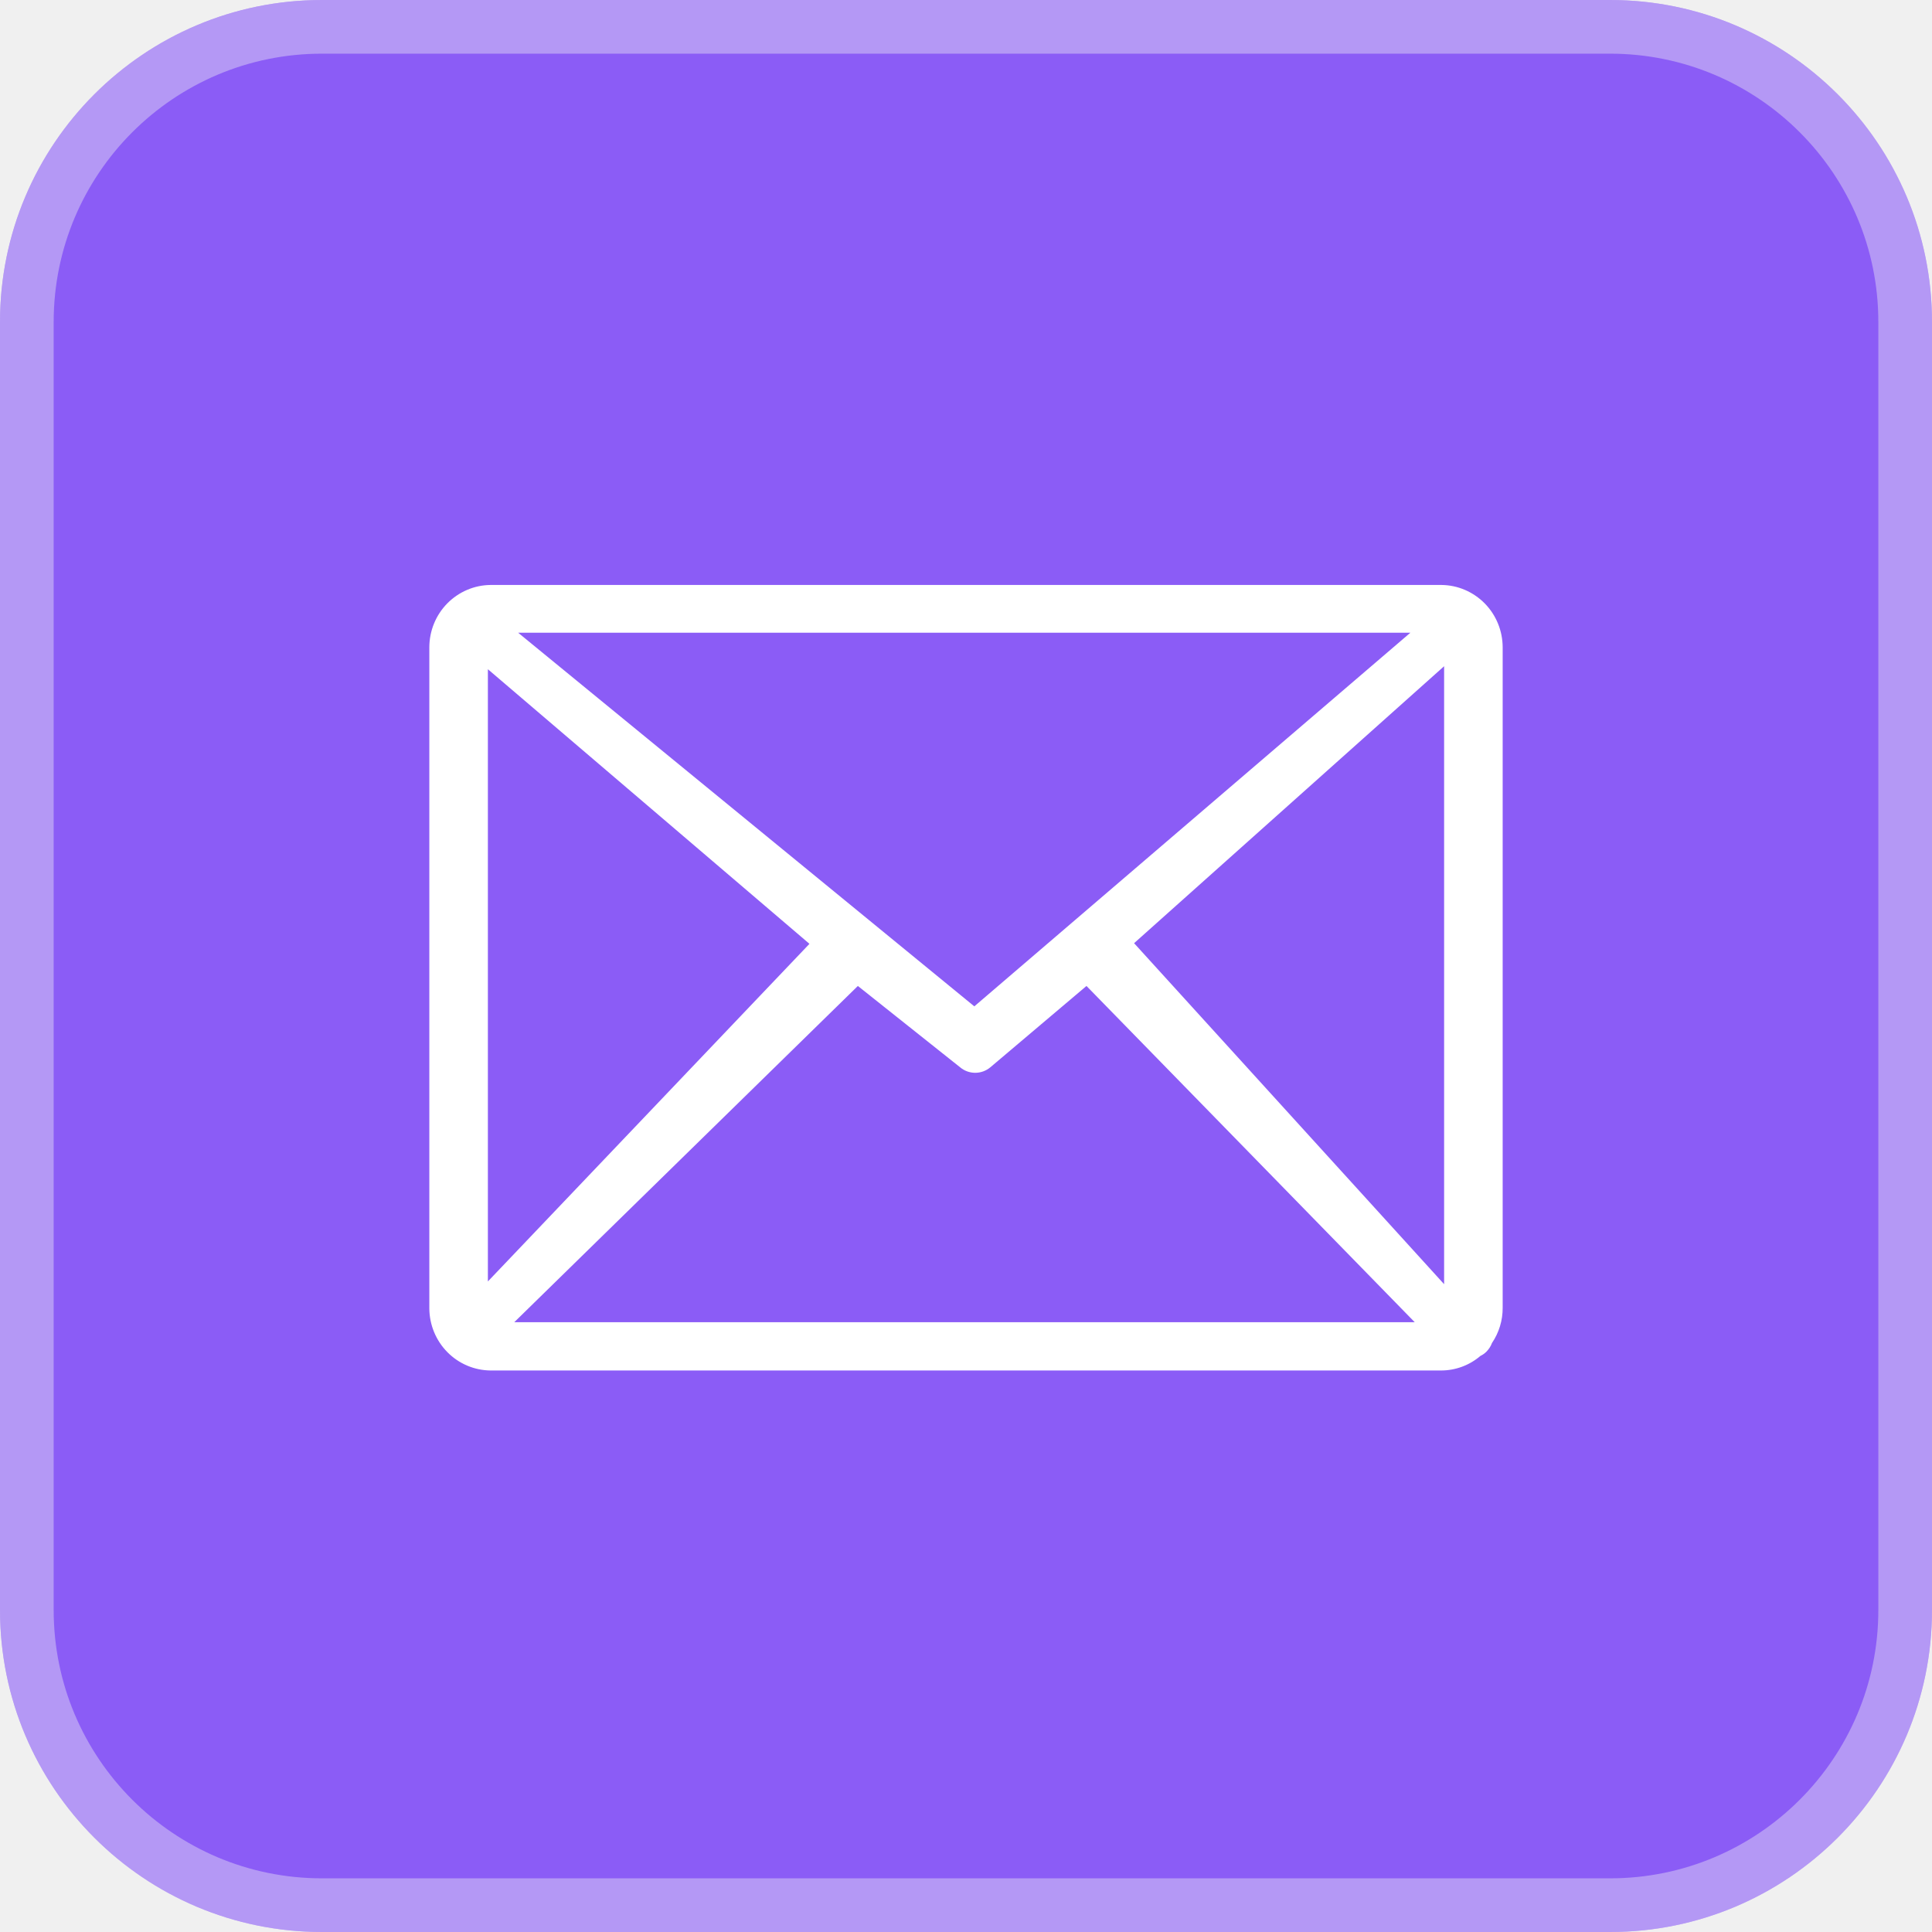
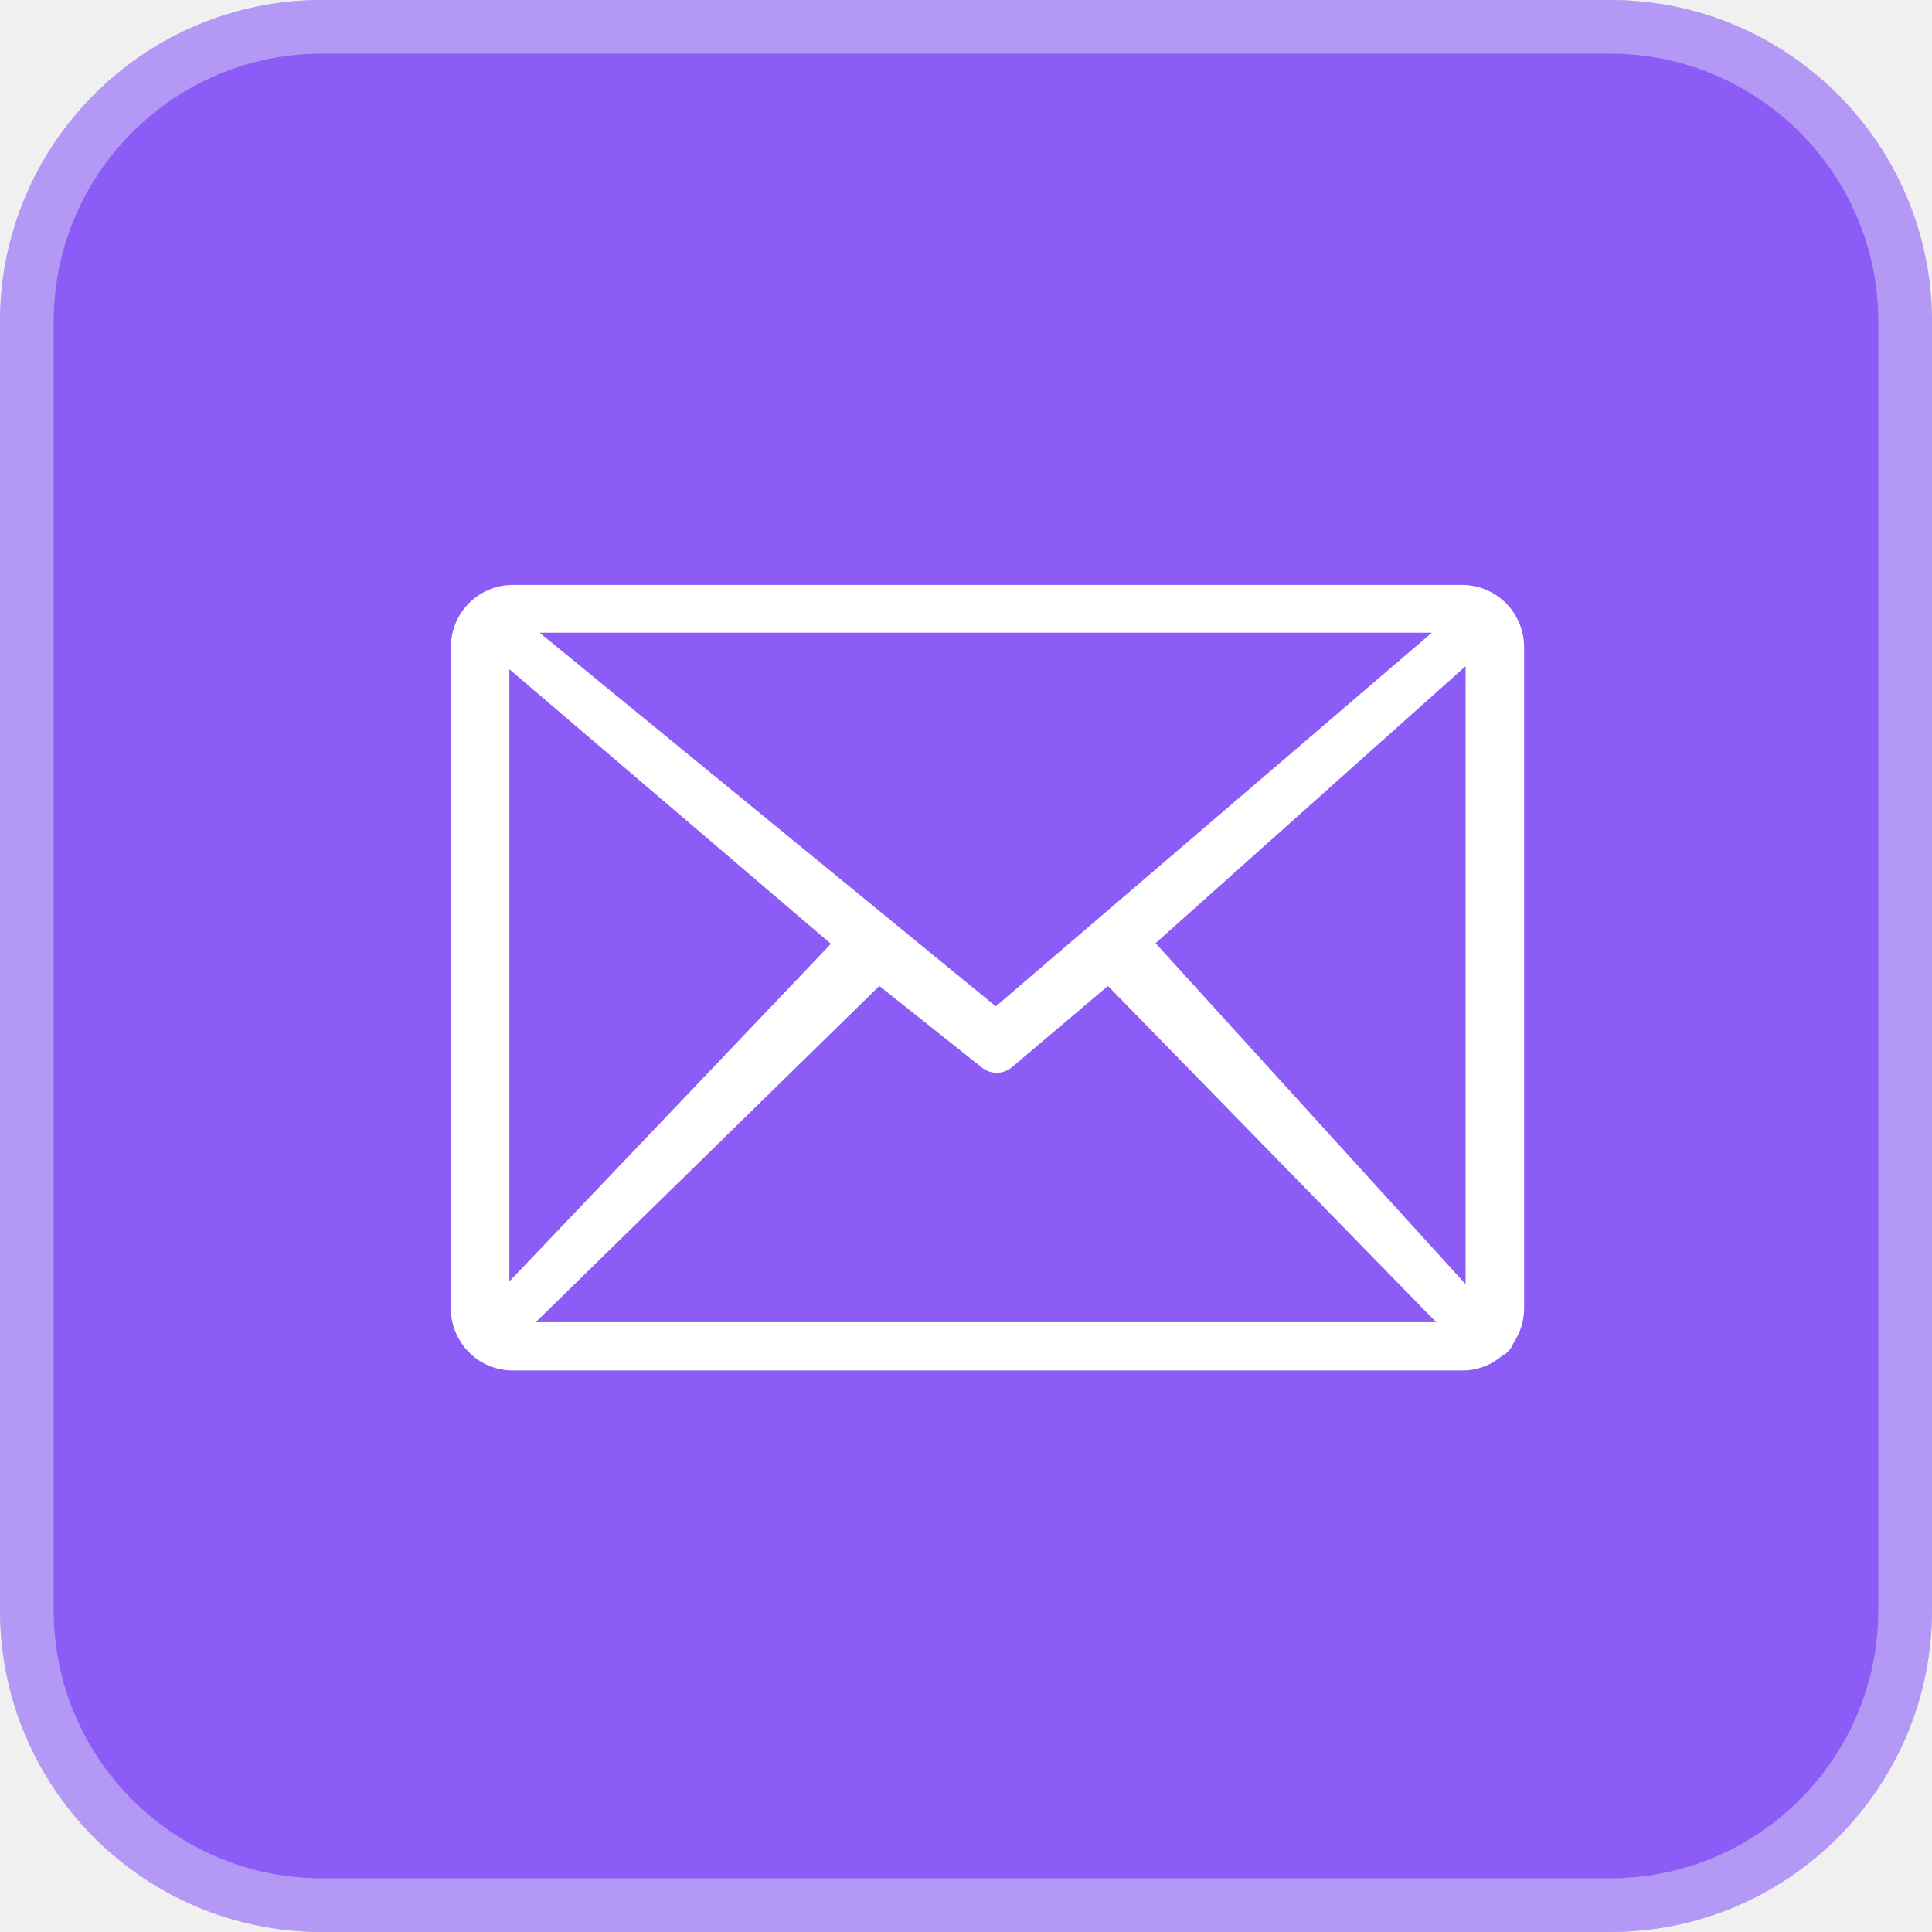
<svg xmlns="http://www.w3.org/2000/svg" width="36" height="36" viewBox="0 0 36 36" fill="none">
  <rect width="36" height="36" rx="6" fill="#8B5CF6" />
  <rect x="0.5" y="0.5" width="35" height="35" rx="5.5" stroke="#F2F2F2" stroke-opacity="0.4" />
-   <path d="M9.14 10.9H26.86C27.163 10.903 27.452 11.027 27.666 11.244C27.879 11.461 27.999 11.754 28 12.06V24.367C28.002 24.602 27.932 24.831 27.801 25.025C27.778 25.087 27.741 25.143 27.694 25.19C27.662 25.221 27.626 25.246 27.586 25.265C27.381 25.441 27.12 25.537 26.852 25.537H9.14C8.839 25.534 8.55 25.412 8.337 25.196C8.124 24.981 8.003 24.689 8 24.385V12.06C8.001 11.754 8.121 11.461 8.334 11.244C8.548 11.027 8.837 10.903 9.14 10.9ZM9.091 23.878L15.083 17.587L9.091 12.47V23.878ZM15.985 18.372L9.583 24.637H26.361L20.245 18.372L18.453 19.888C18.374 19.954 18.274 19.99 18.172 19.99C18.069 19.99 17.97 19.954 17.891 19.888L15.985 18.372ZM21.132 17.575L26.909 23.929V12.414L21.132 17.575ZM9.655 11.79L18.155 18.752L26.28 11.79H9.655Z" fill="white" />
+   <path d="M9.54 10.9H27.26C27.563 10.903 27.852 11.027 28.066 11.244C28.279 11.461 28.399 11.754 28.4 12.06V24.367C28.402 24.602 28.332 24.831 28.201 25.025C28.178 25.087 28.141 25.143 28.094 25.19C28.062 25.221 28.026 25.246 27.986 25.265C27.781 25.441 27.52 25.537 27.252 25.537H9.54C9.239 25.534 8.95 25.412 8.737 25.196C8.524 24.981 8.403 24.689 8.4 24.385V12.06C8.401 11.754 8.521 11.461 8.734 11.244C8.948 11.027 9.237 10.903 9.54 10.9ZM9.491 23.878L15.483 17.587L9.491 12.47V23.878ZM16.385 18.372L9.983 24.637H26.761L20.645 18.372L18.853 19.888C18.774 19.954 18.674 19.99 18.572 19.99C18.469 19.99 18.37 19.954 18.291 19.888L16.385 18.372ZM21.532 17.575L27.309 23.929V12.414L21.532 17.575ZM10.055 11.79L18.555 18.752L26.68 11.79H10.055Z" fill="white" />
</svg>
